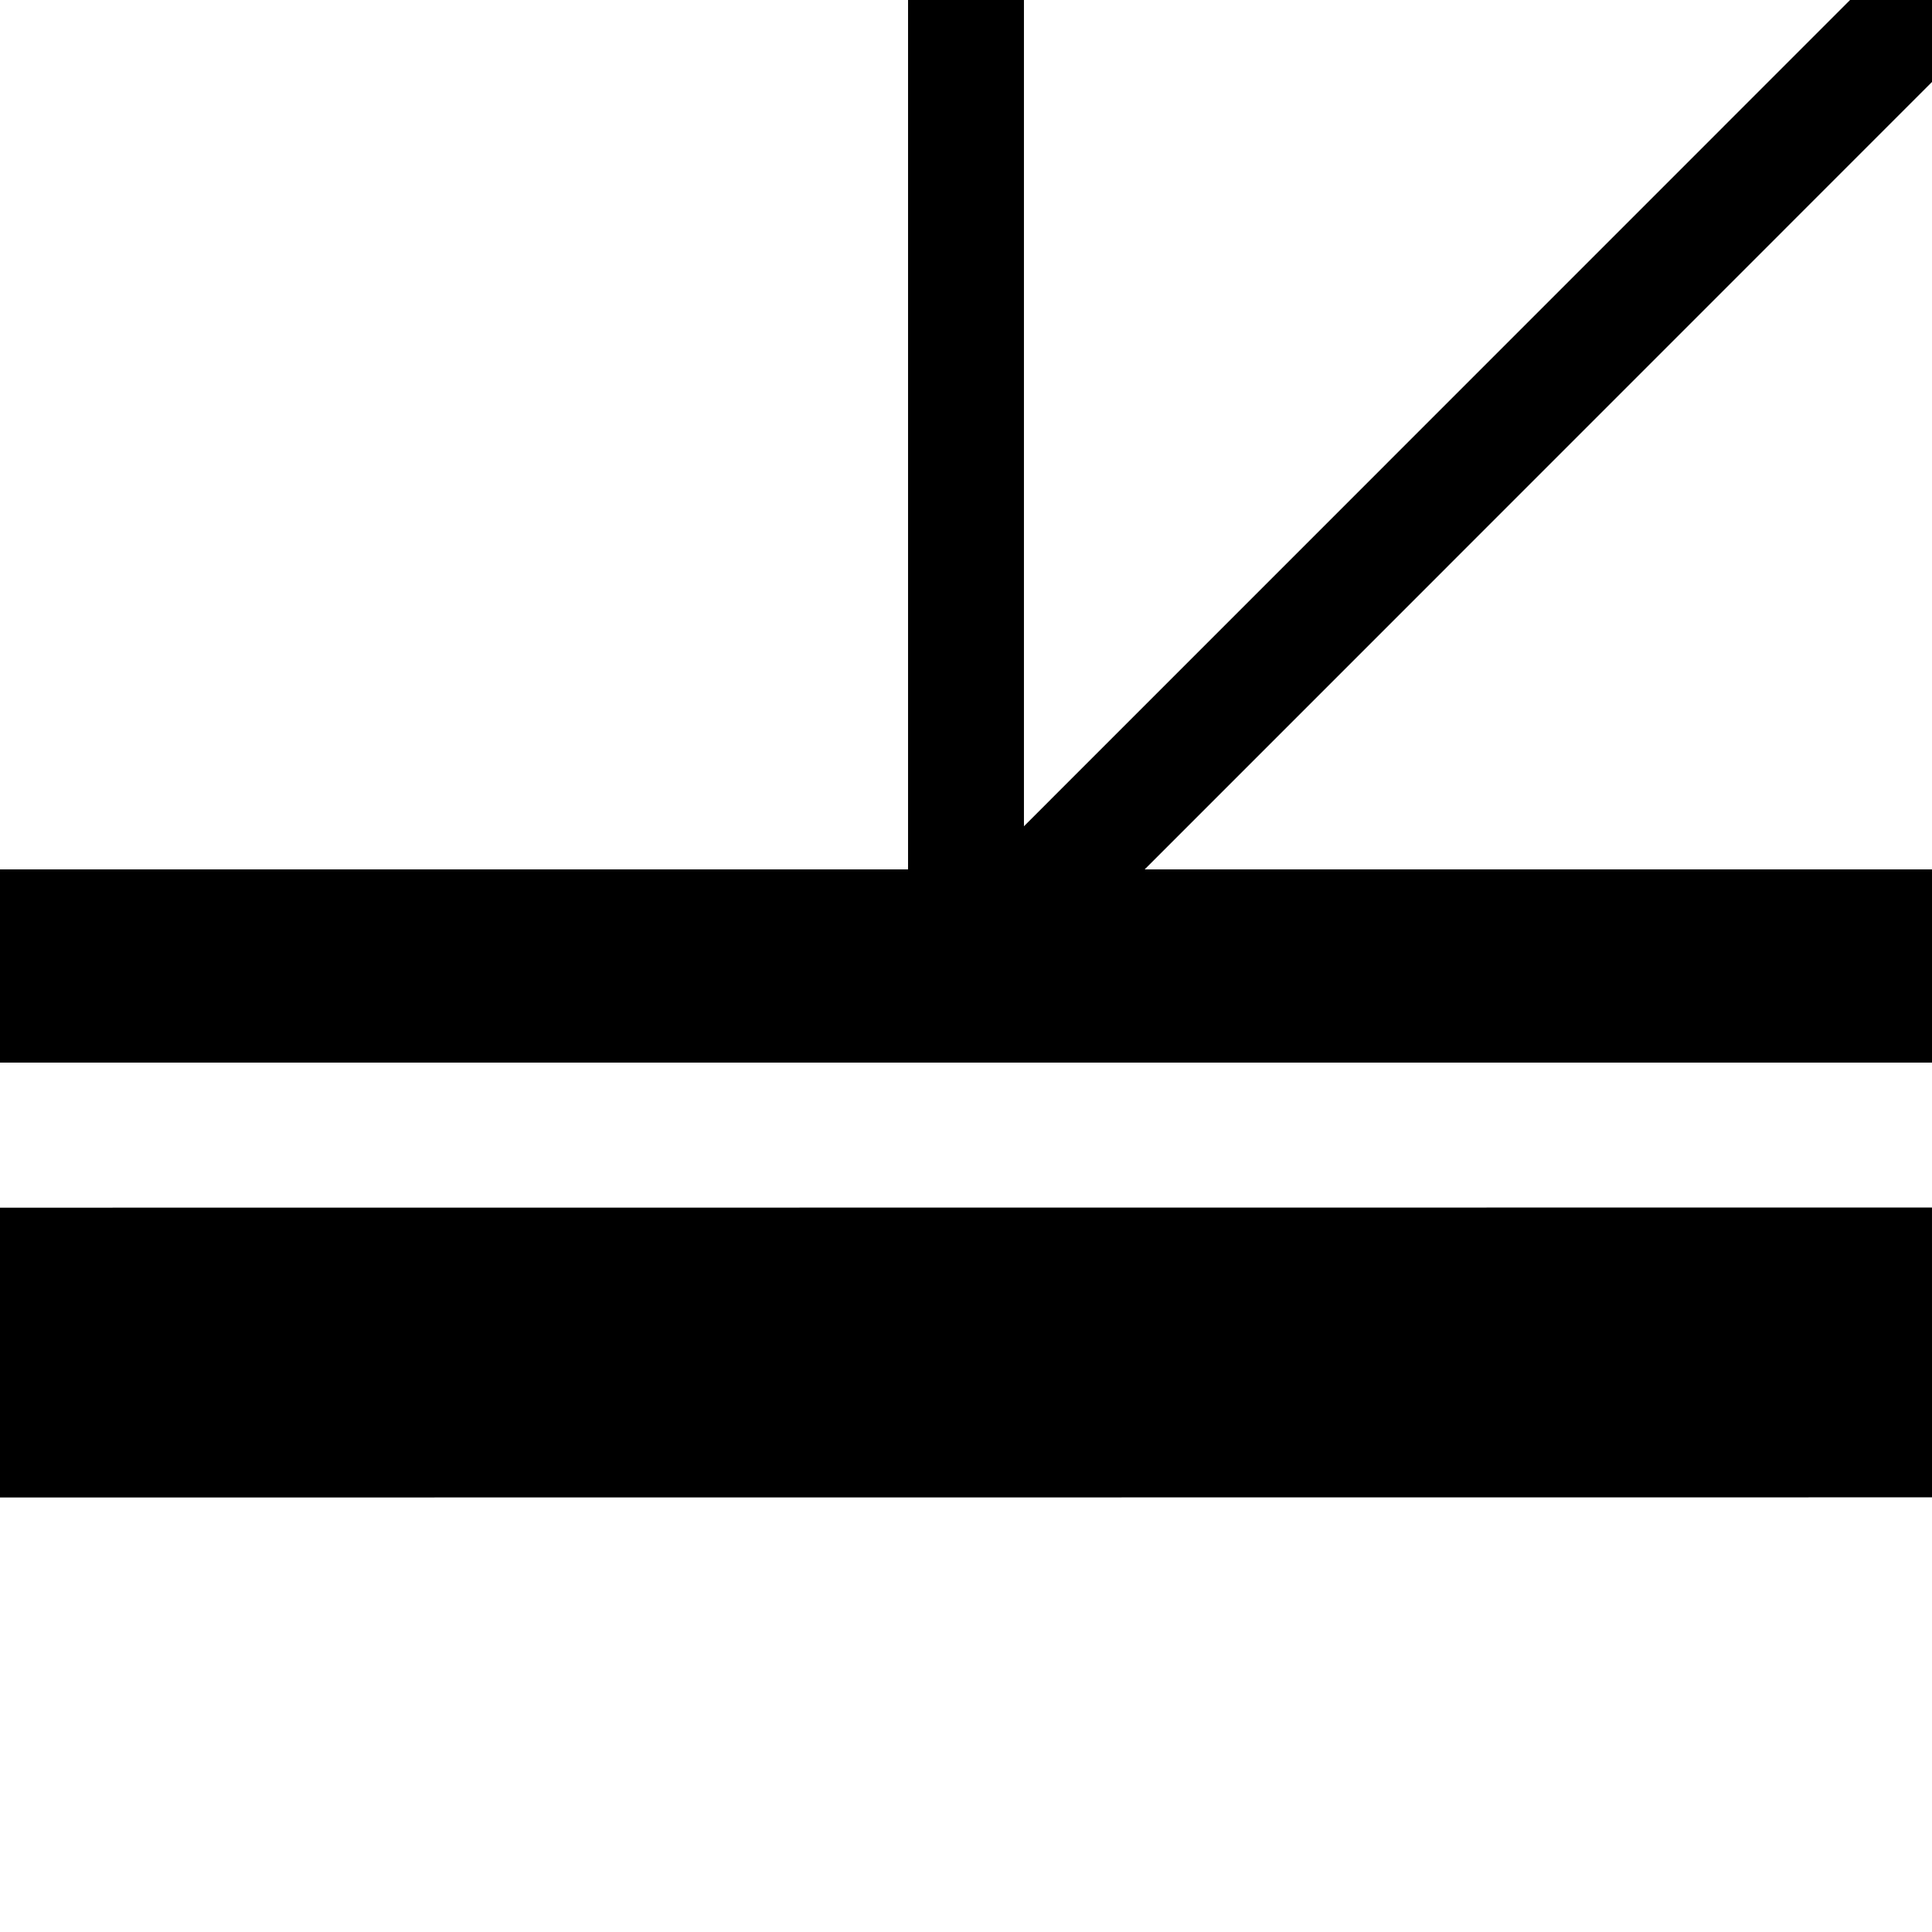
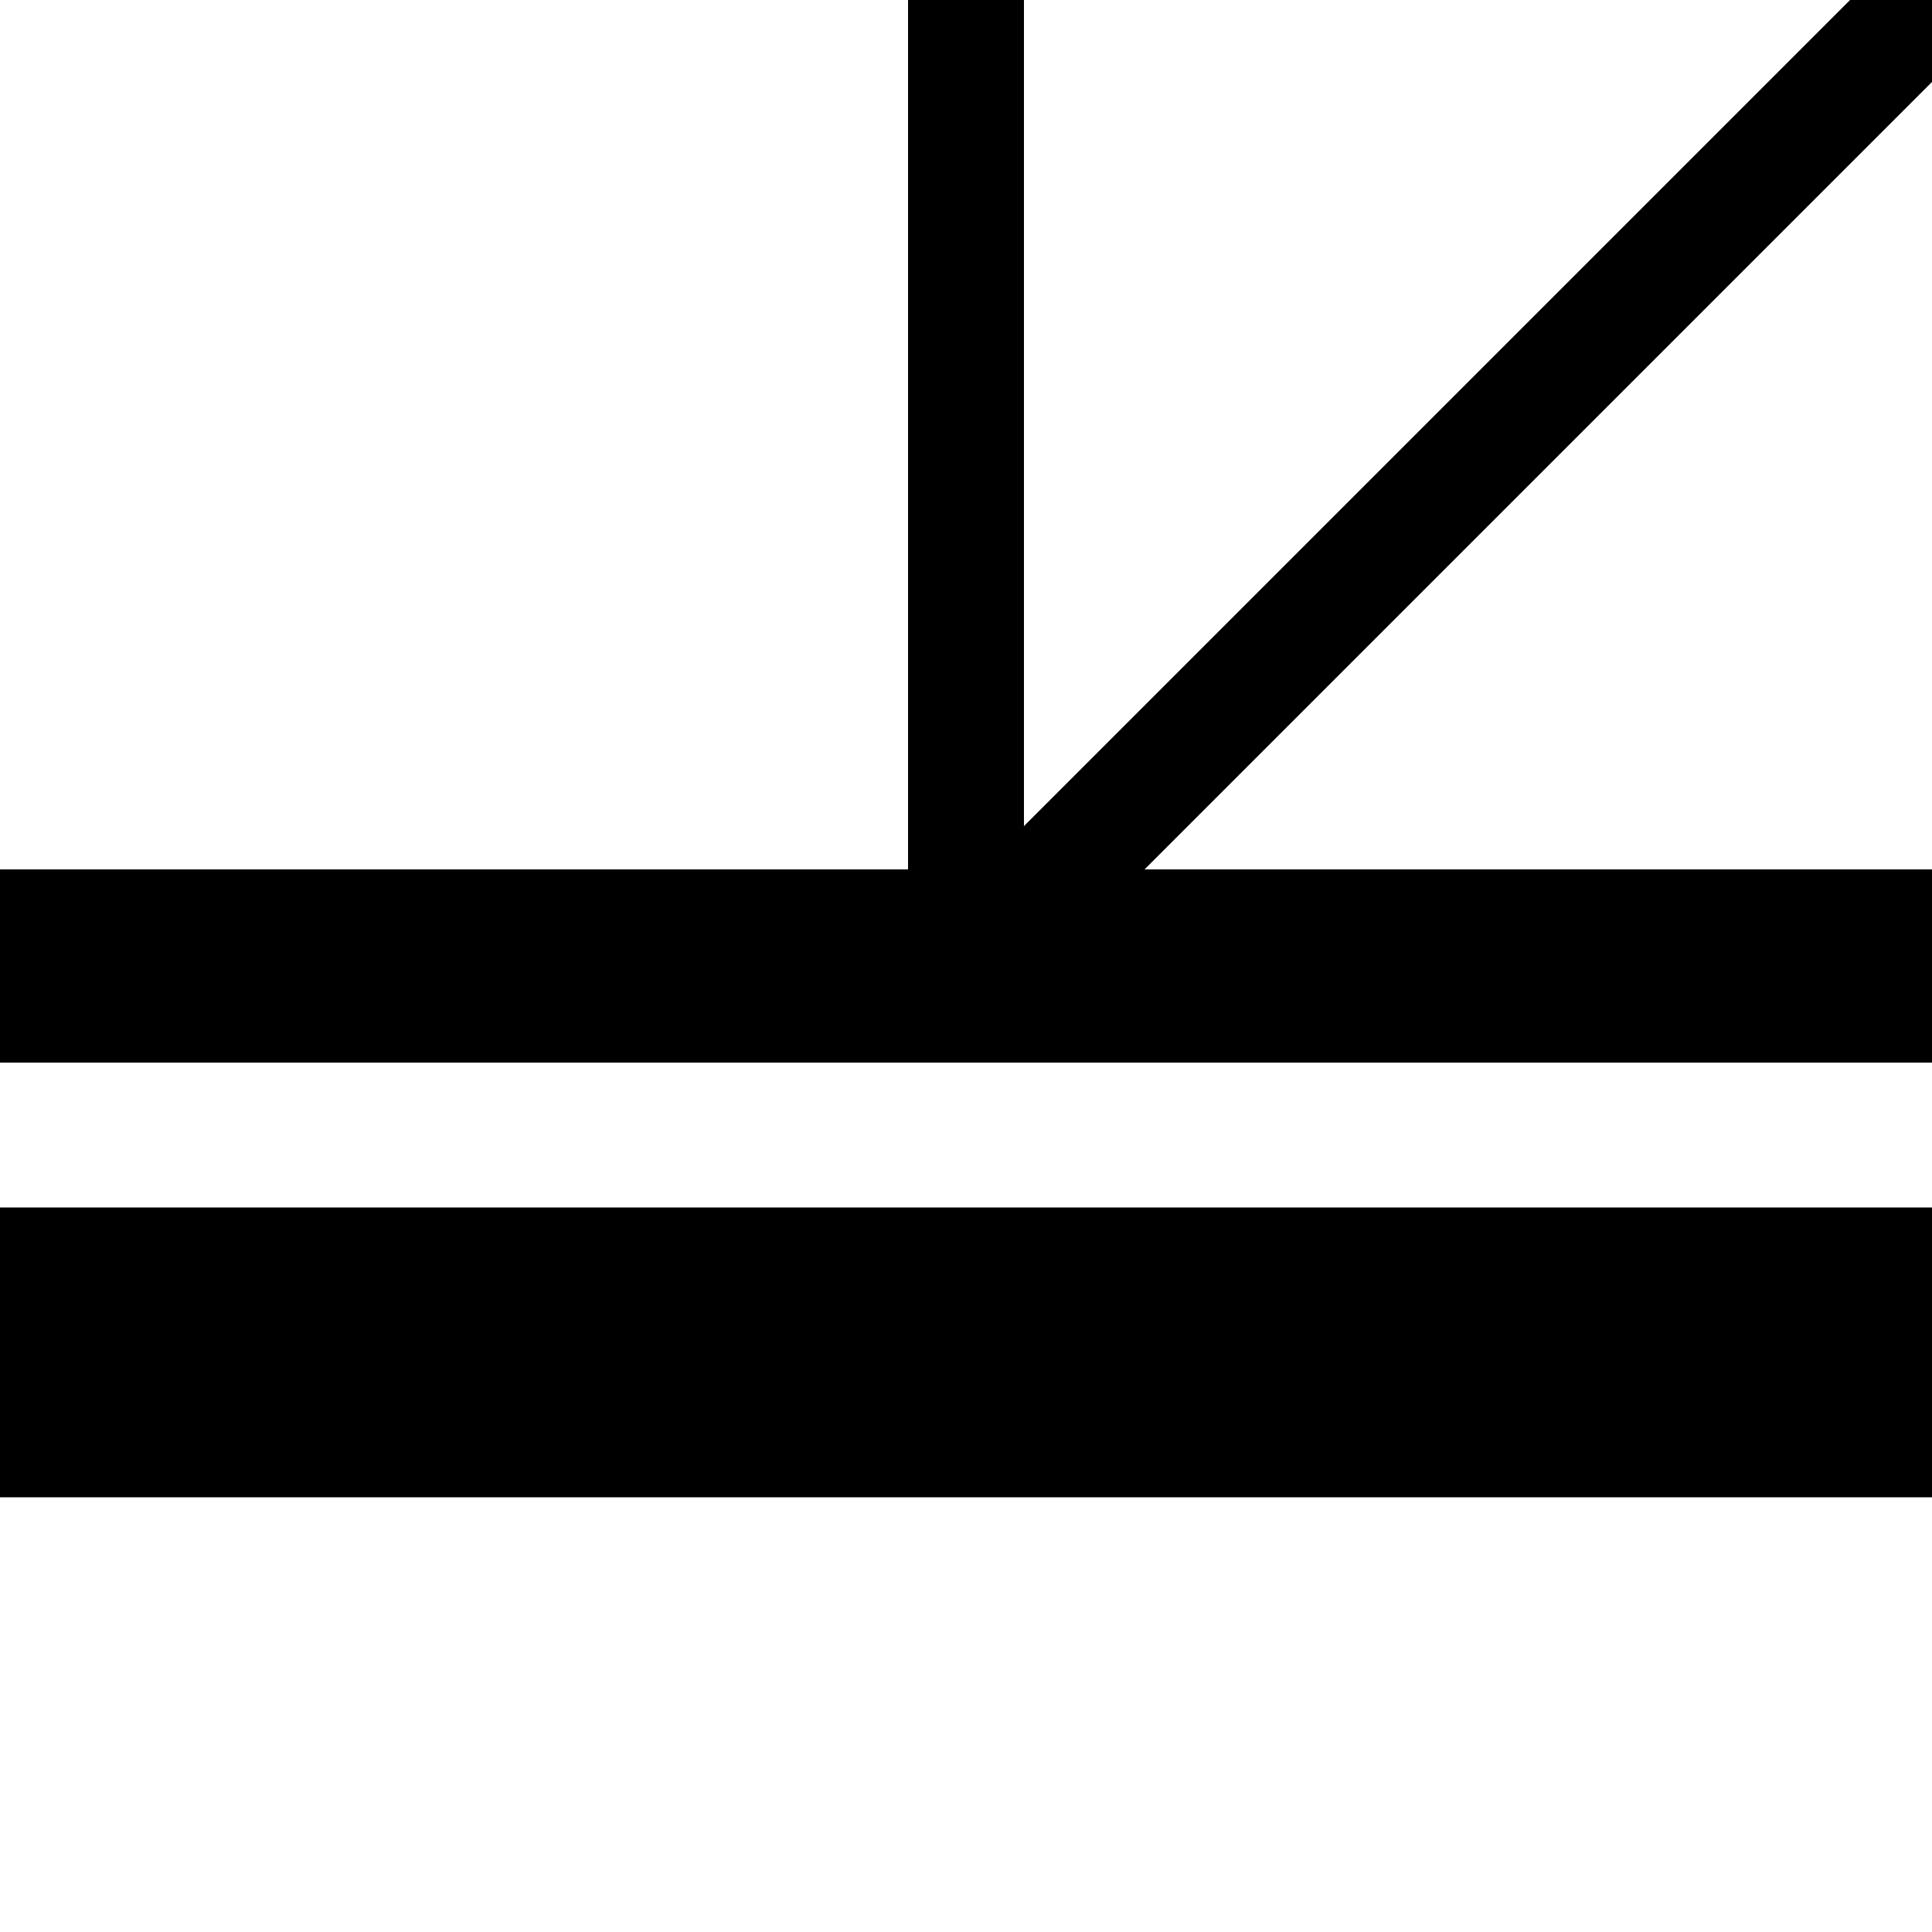
- <svg xmlns="http://www.w3.org/2000/svg" width="100" height="100" viewBox="0 0 26.458 26.458" version="1.1" id="svg1">
-   <defs id="defs1" />
-   <g id="layer1">
-     <path style="fill:#000000;fill-opacity:1;stroke:#000000;stroke-width:1.587;stroke-linecap:butt;stroke-linejoin:round;stroke-dasharray:none" d="M 13.229,13.229 V 0" id="path1" />
-     <path style="fill:#000000;fill-opacity:1;stroke:#000000;stroke-width:2.646;stroke-dasharray:none" d="M 26.458,13.229 H 0" id="path2" />
-     <path style="fill:#000000;fill-opacity:0;stroke:#000000;stroke-width:1.587;stroke-linecap:butt;stroke-linejoin:miter;stroke-dasharray:none;paint-order:stroke fill markers" d="M 13.228,13.232 26.458,0" id="path4" />
-     <path style="fill:#000000;fill-opacity:0;stroke:#000000;stroke-width:3.969;stroke-linecap:butt;stroke-linejoin:miter;stroke-dasharray:none;paint-order:stroke fill markers" d="m 26.458,18.521 -26.46,0.002" id="path5" />
-   </g>
+ <svg xmlns="http://www.w3.org/2000/svg" version="1.1" width="100" height="100">
+   <style>
+     line {
+       stroke: black;
+     }
+   </style>
+   <line x1="0" x2="100" y1="70" y2="70" stroke-width="15" />
+   <line x1="0" x2="100" y1="50" y2="50" stroke-width="10" />
+   <line x1="50" x2="50" y1="50" y2="0" stroke-width="6" />
+   <line x1="50" x2="100" y1="50" y2="0" stroke-width="6" />
</svg>
